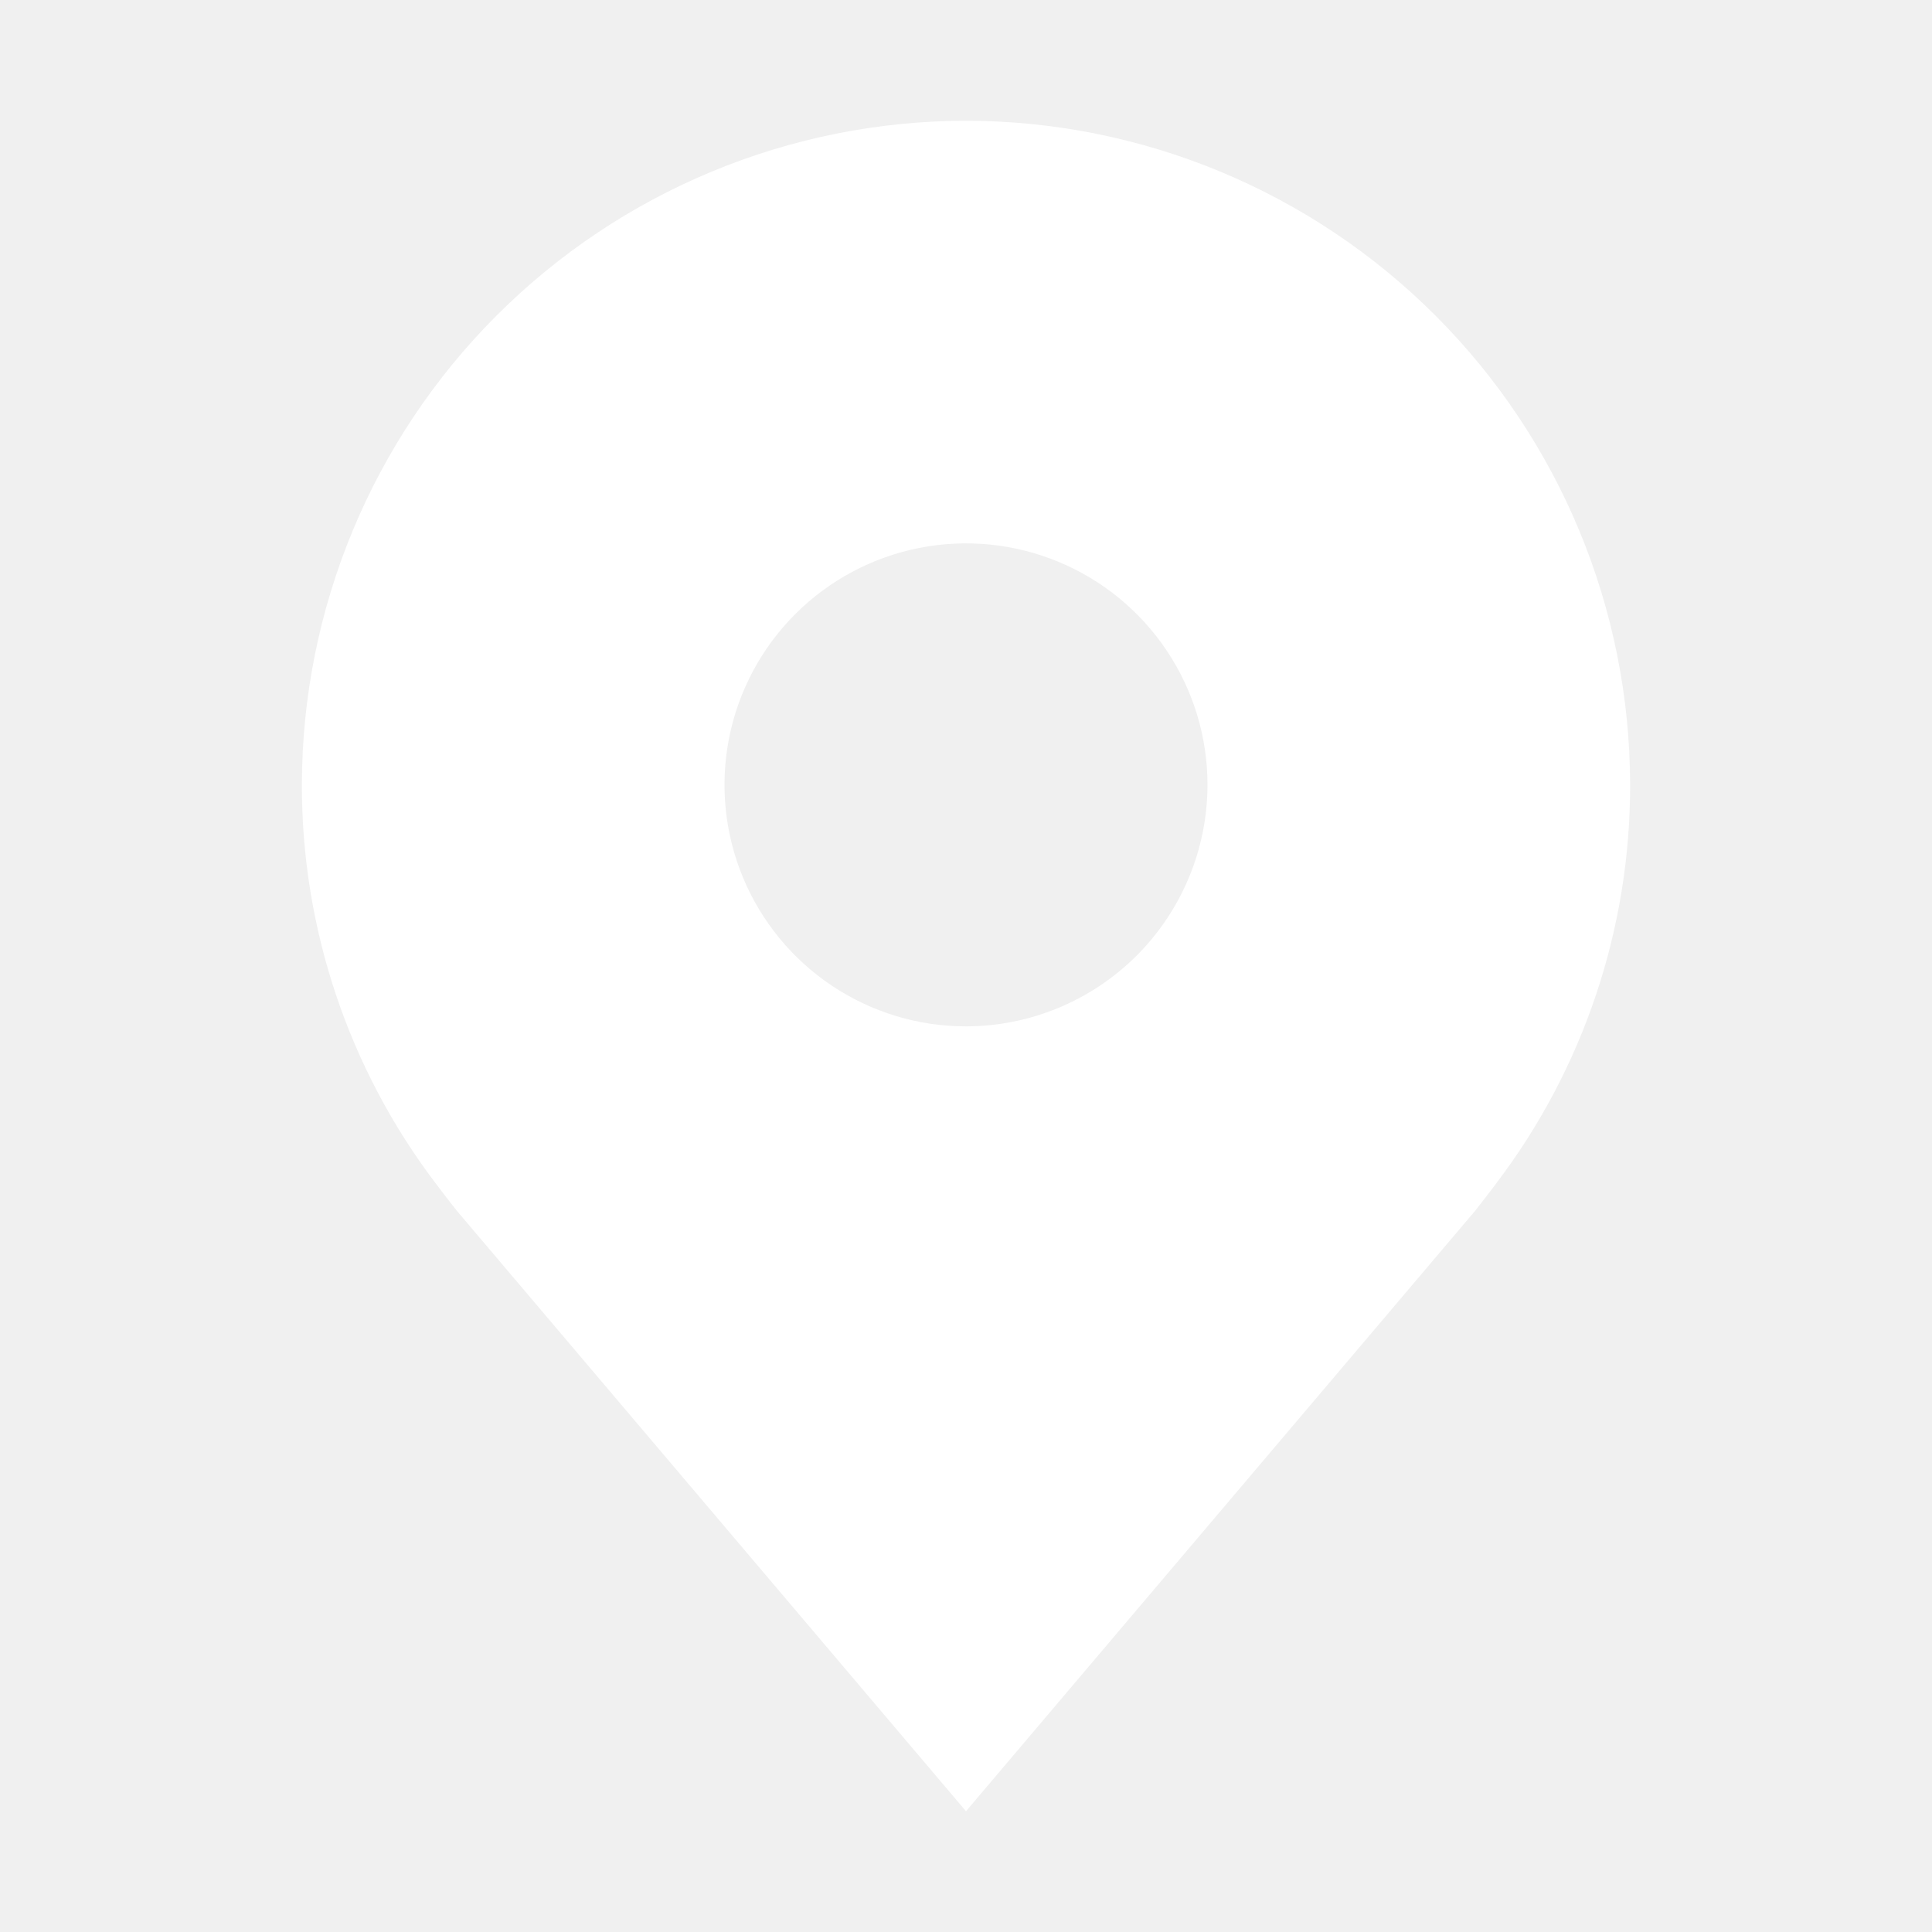
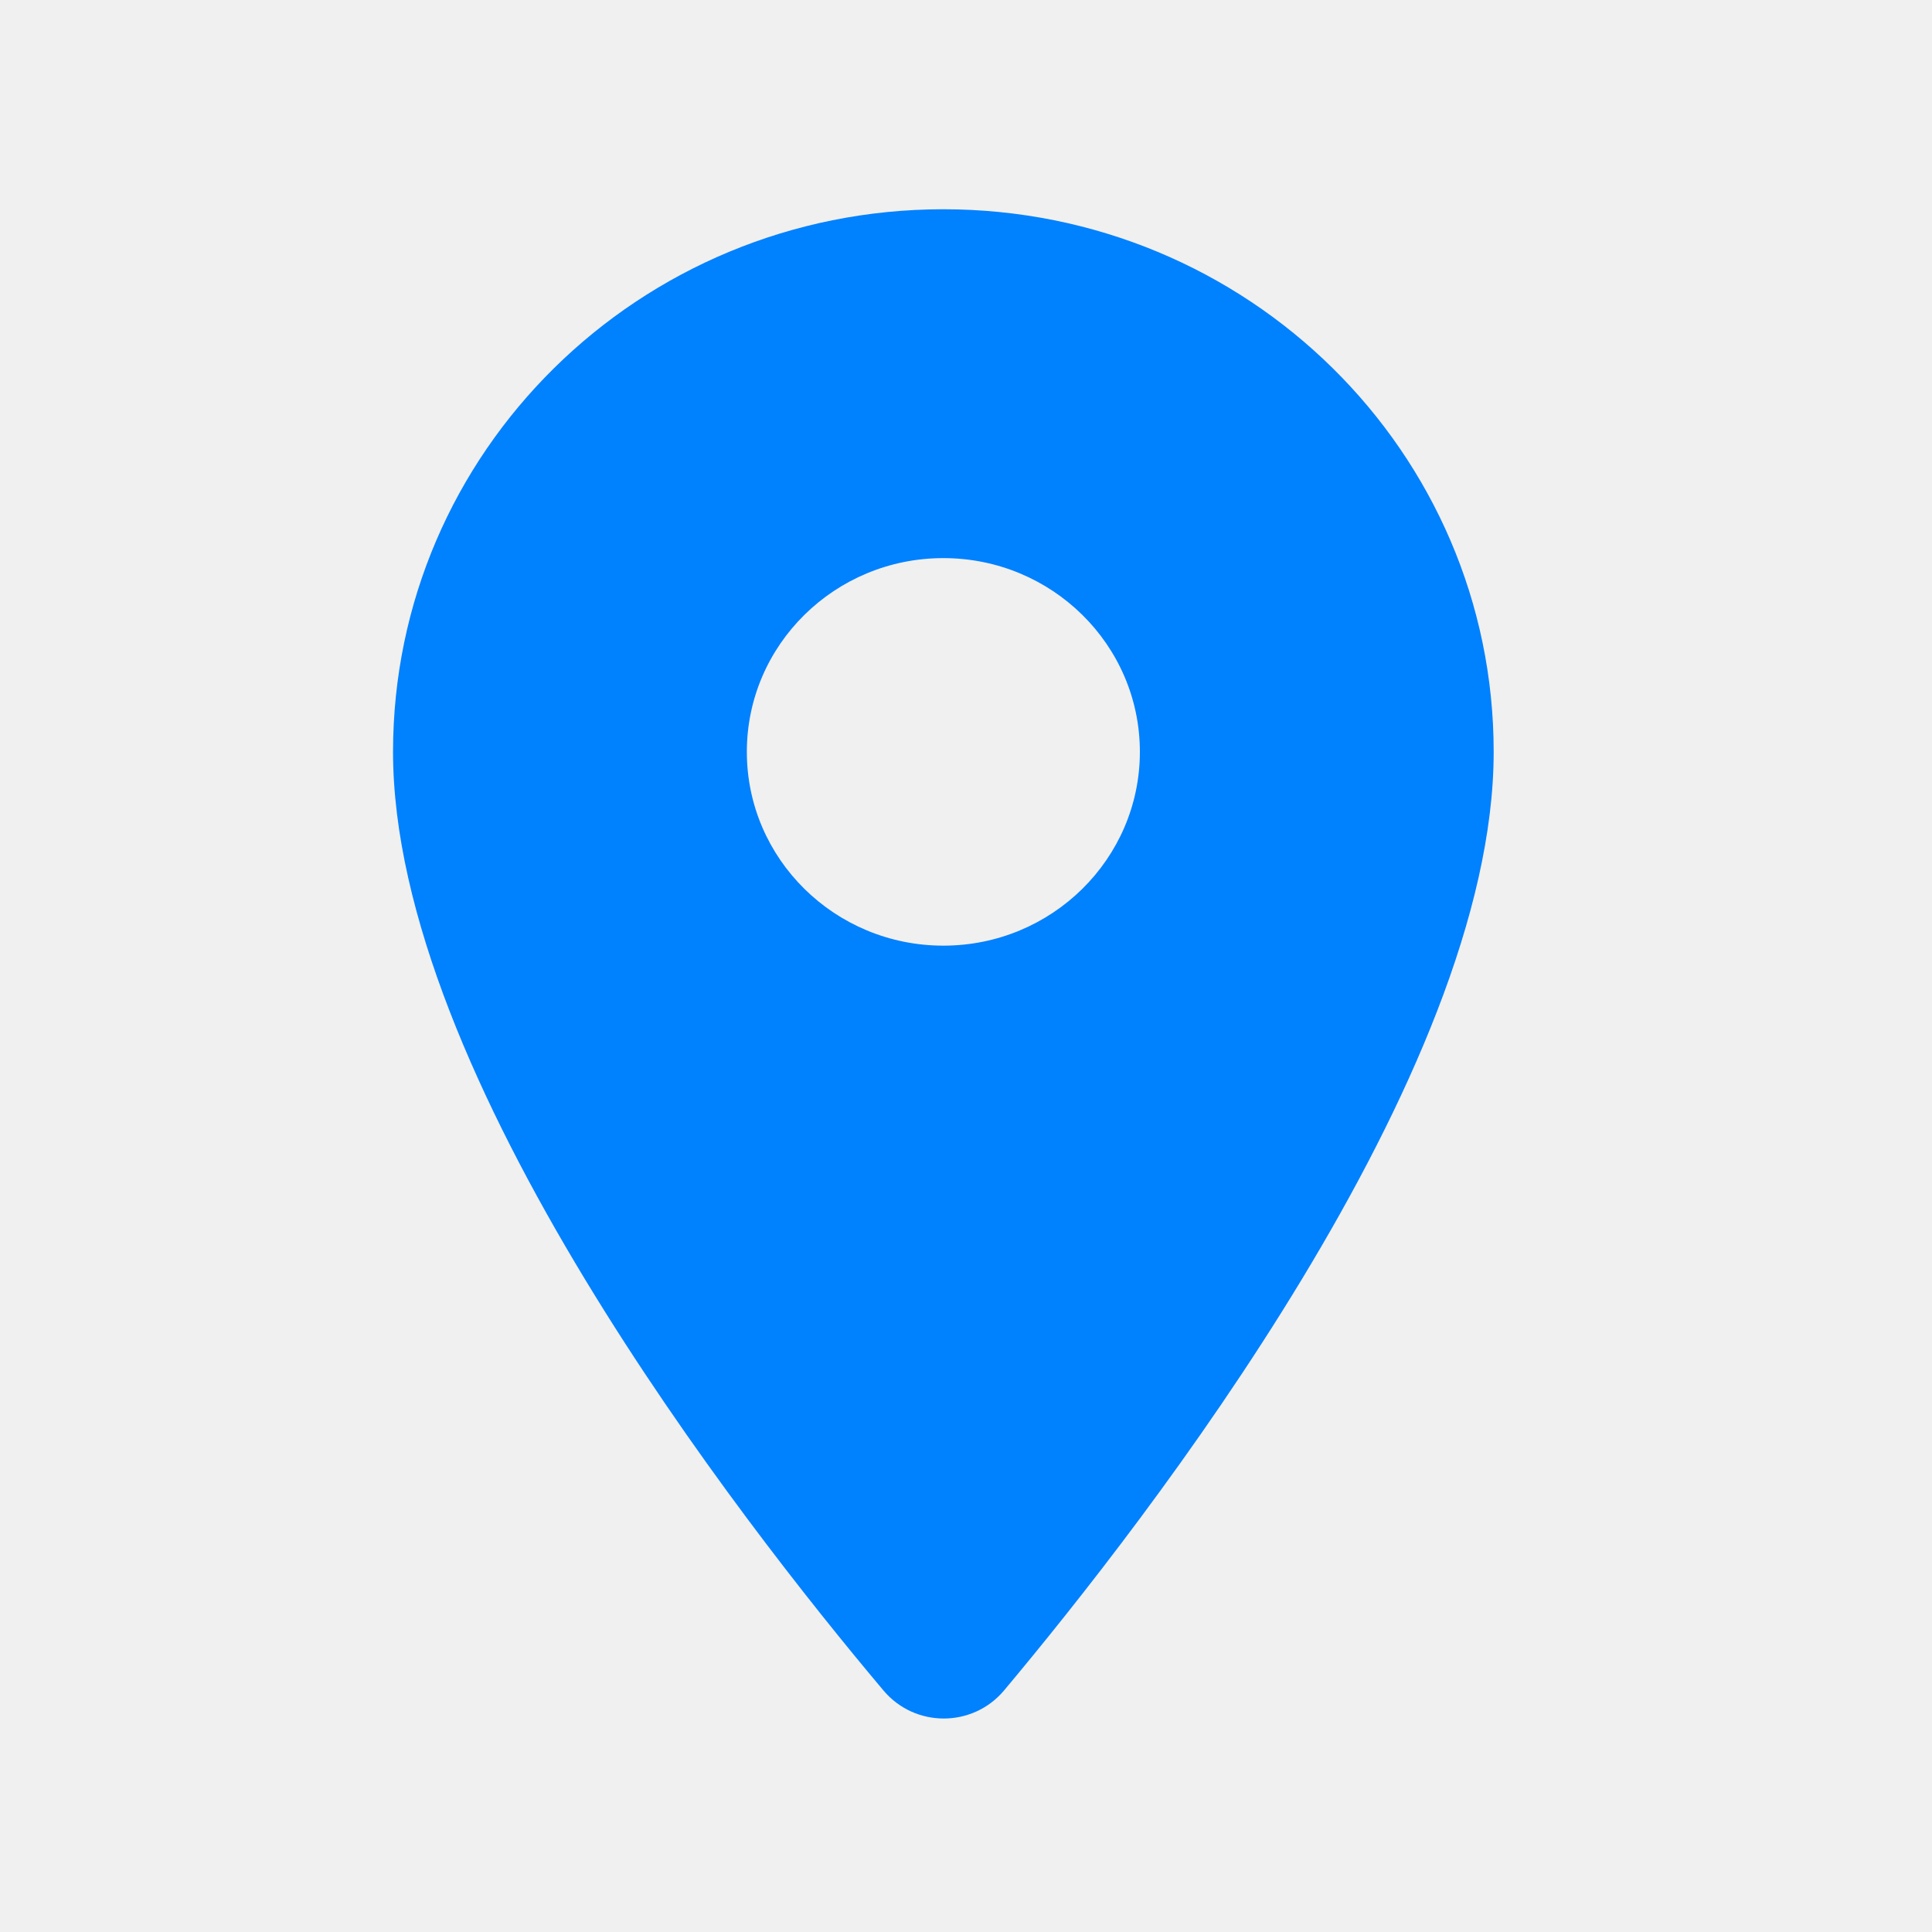
- <svg xmlns="http://www.w3.org/2000/svg" width="40" height="40" viewBox="0 0 40 40" fill="none">
-   <path d="M20 2.5C16.355 2.504 12.86 3.954 10.282 6.532C7.704 9.11 6.254 12.605 6.25 16.25C6.246 19.229 7.219 22.127 9.02 24.5C9.02 24.5 9.395 24.994 9.456 25.065L20 37.5L30.549 25.059C30.604 24.992 30.98 24.5 30.98 24.5L30.981 24.496C32.782 22.125 33.754 19.228 33.75 16.25C33.746 12.605 32.296 9.11 29.718 6.532C27.14 3.954 23.645 2.504 20 2.5ZM20 21.25C19.011 21.25 18.044 20.957 17.222 20.407C16.4 19.858 15.759 19.077 15.381 18.163C15.002 17.25 14.903 16.244 15.096 15.274C15.289 14.305 15.765 13.414 16.465 12.714C17.164 12.015 18.055 11.539 19.024 11.346C19.994 11.153 21 11.252 21.913 11.631C22.827 12.009 23.608 12.65 24.157 13.472C24.707 14.294 25 15.261 25 16.25C24.998 17.576 24.471 18.846 23.534 19.784C22.596 20.721 21.326 21.248 20 21.25Z" fill="white" />
+ <svg xmlns="http://www.w3.org/2000/svg" width="32" height="32" viewBox="0 0 32 32" fill="none">
+   <path fill-rule="evenodd" clip-rule="evenodd" d="M6.51 12.453C6.51 7.485 10.586 3.466 15.625 3.466C20.664 3.466 24.74 7.485 24.74 12.453C24.74 17.807 18.984 25.19 16.628 28.002C16.107 28.618 15.156 28.618 14.635 28.002C12.266 25.19 6.51 17.807 6.51 12.453ZM12.37 12.453C12.37 14.225 13.828 15.663 15.625 15.663C17.422 15.663 18.88 14.225 18.88 12.453C18.88 10.681 17.422 9.244 15.625 9.244C13.828 9.244 12.37 10.681 12.37 12.453Z" fill="#0081FE" />
</svg>
